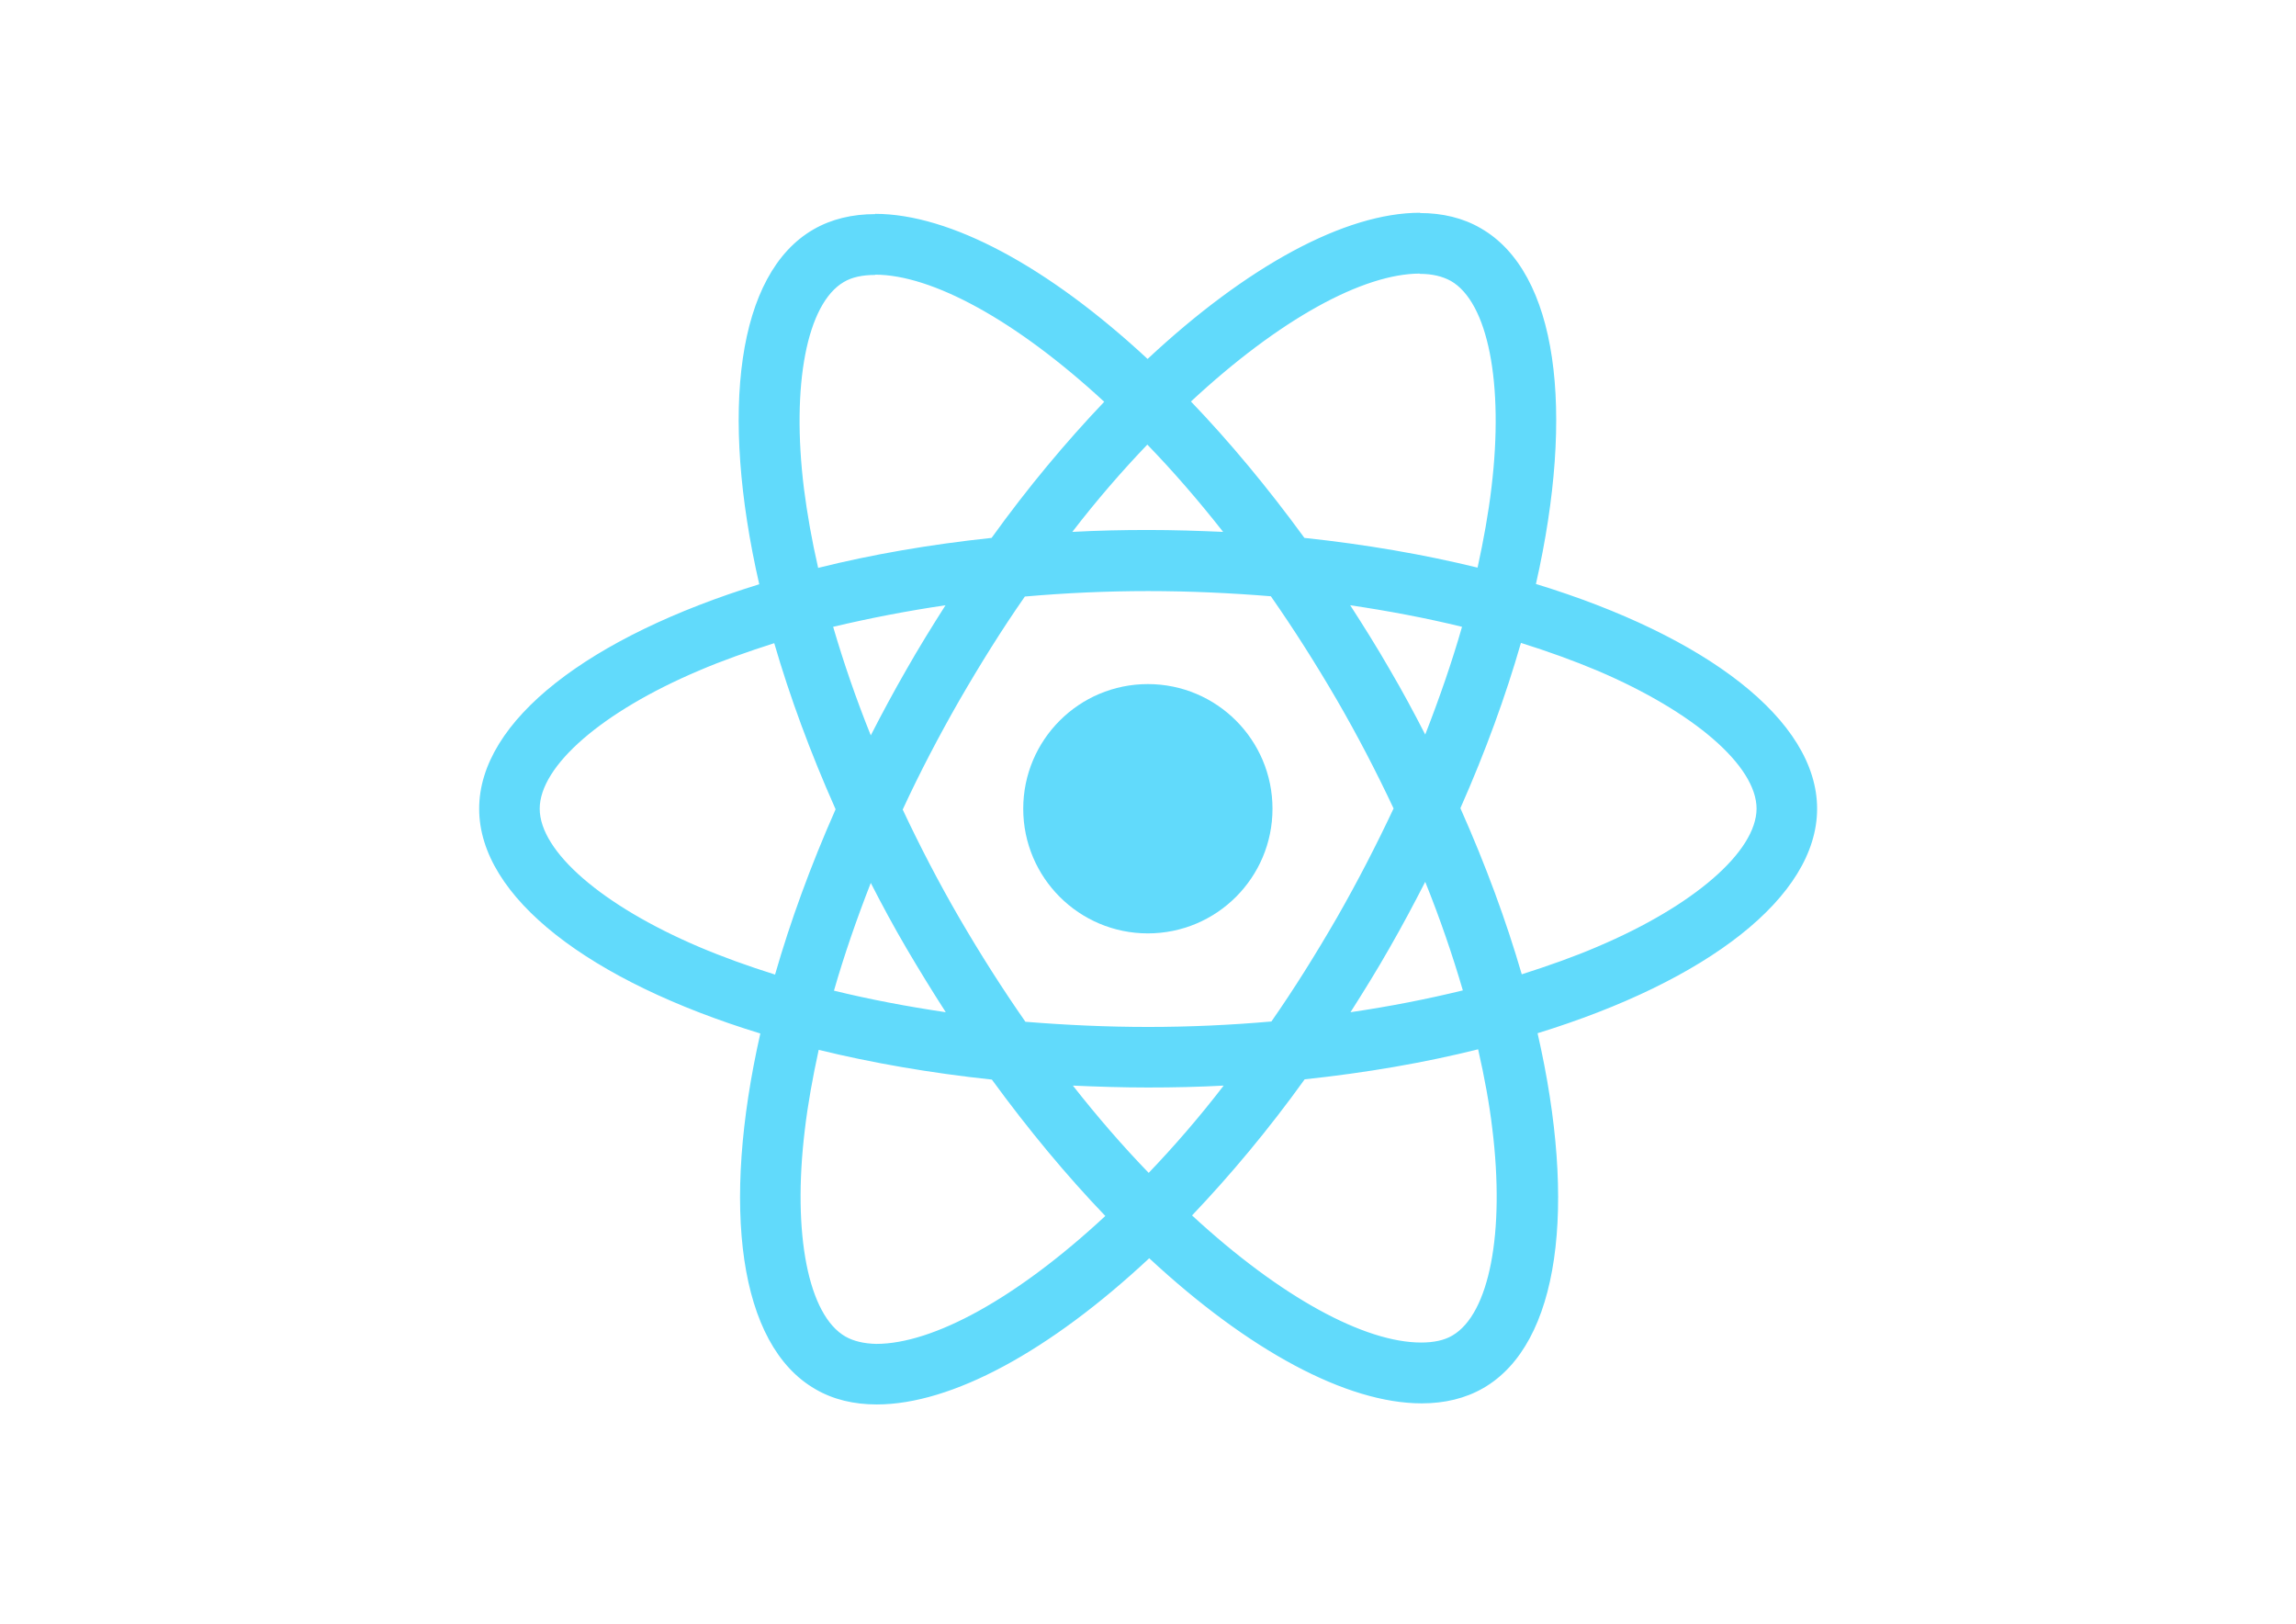
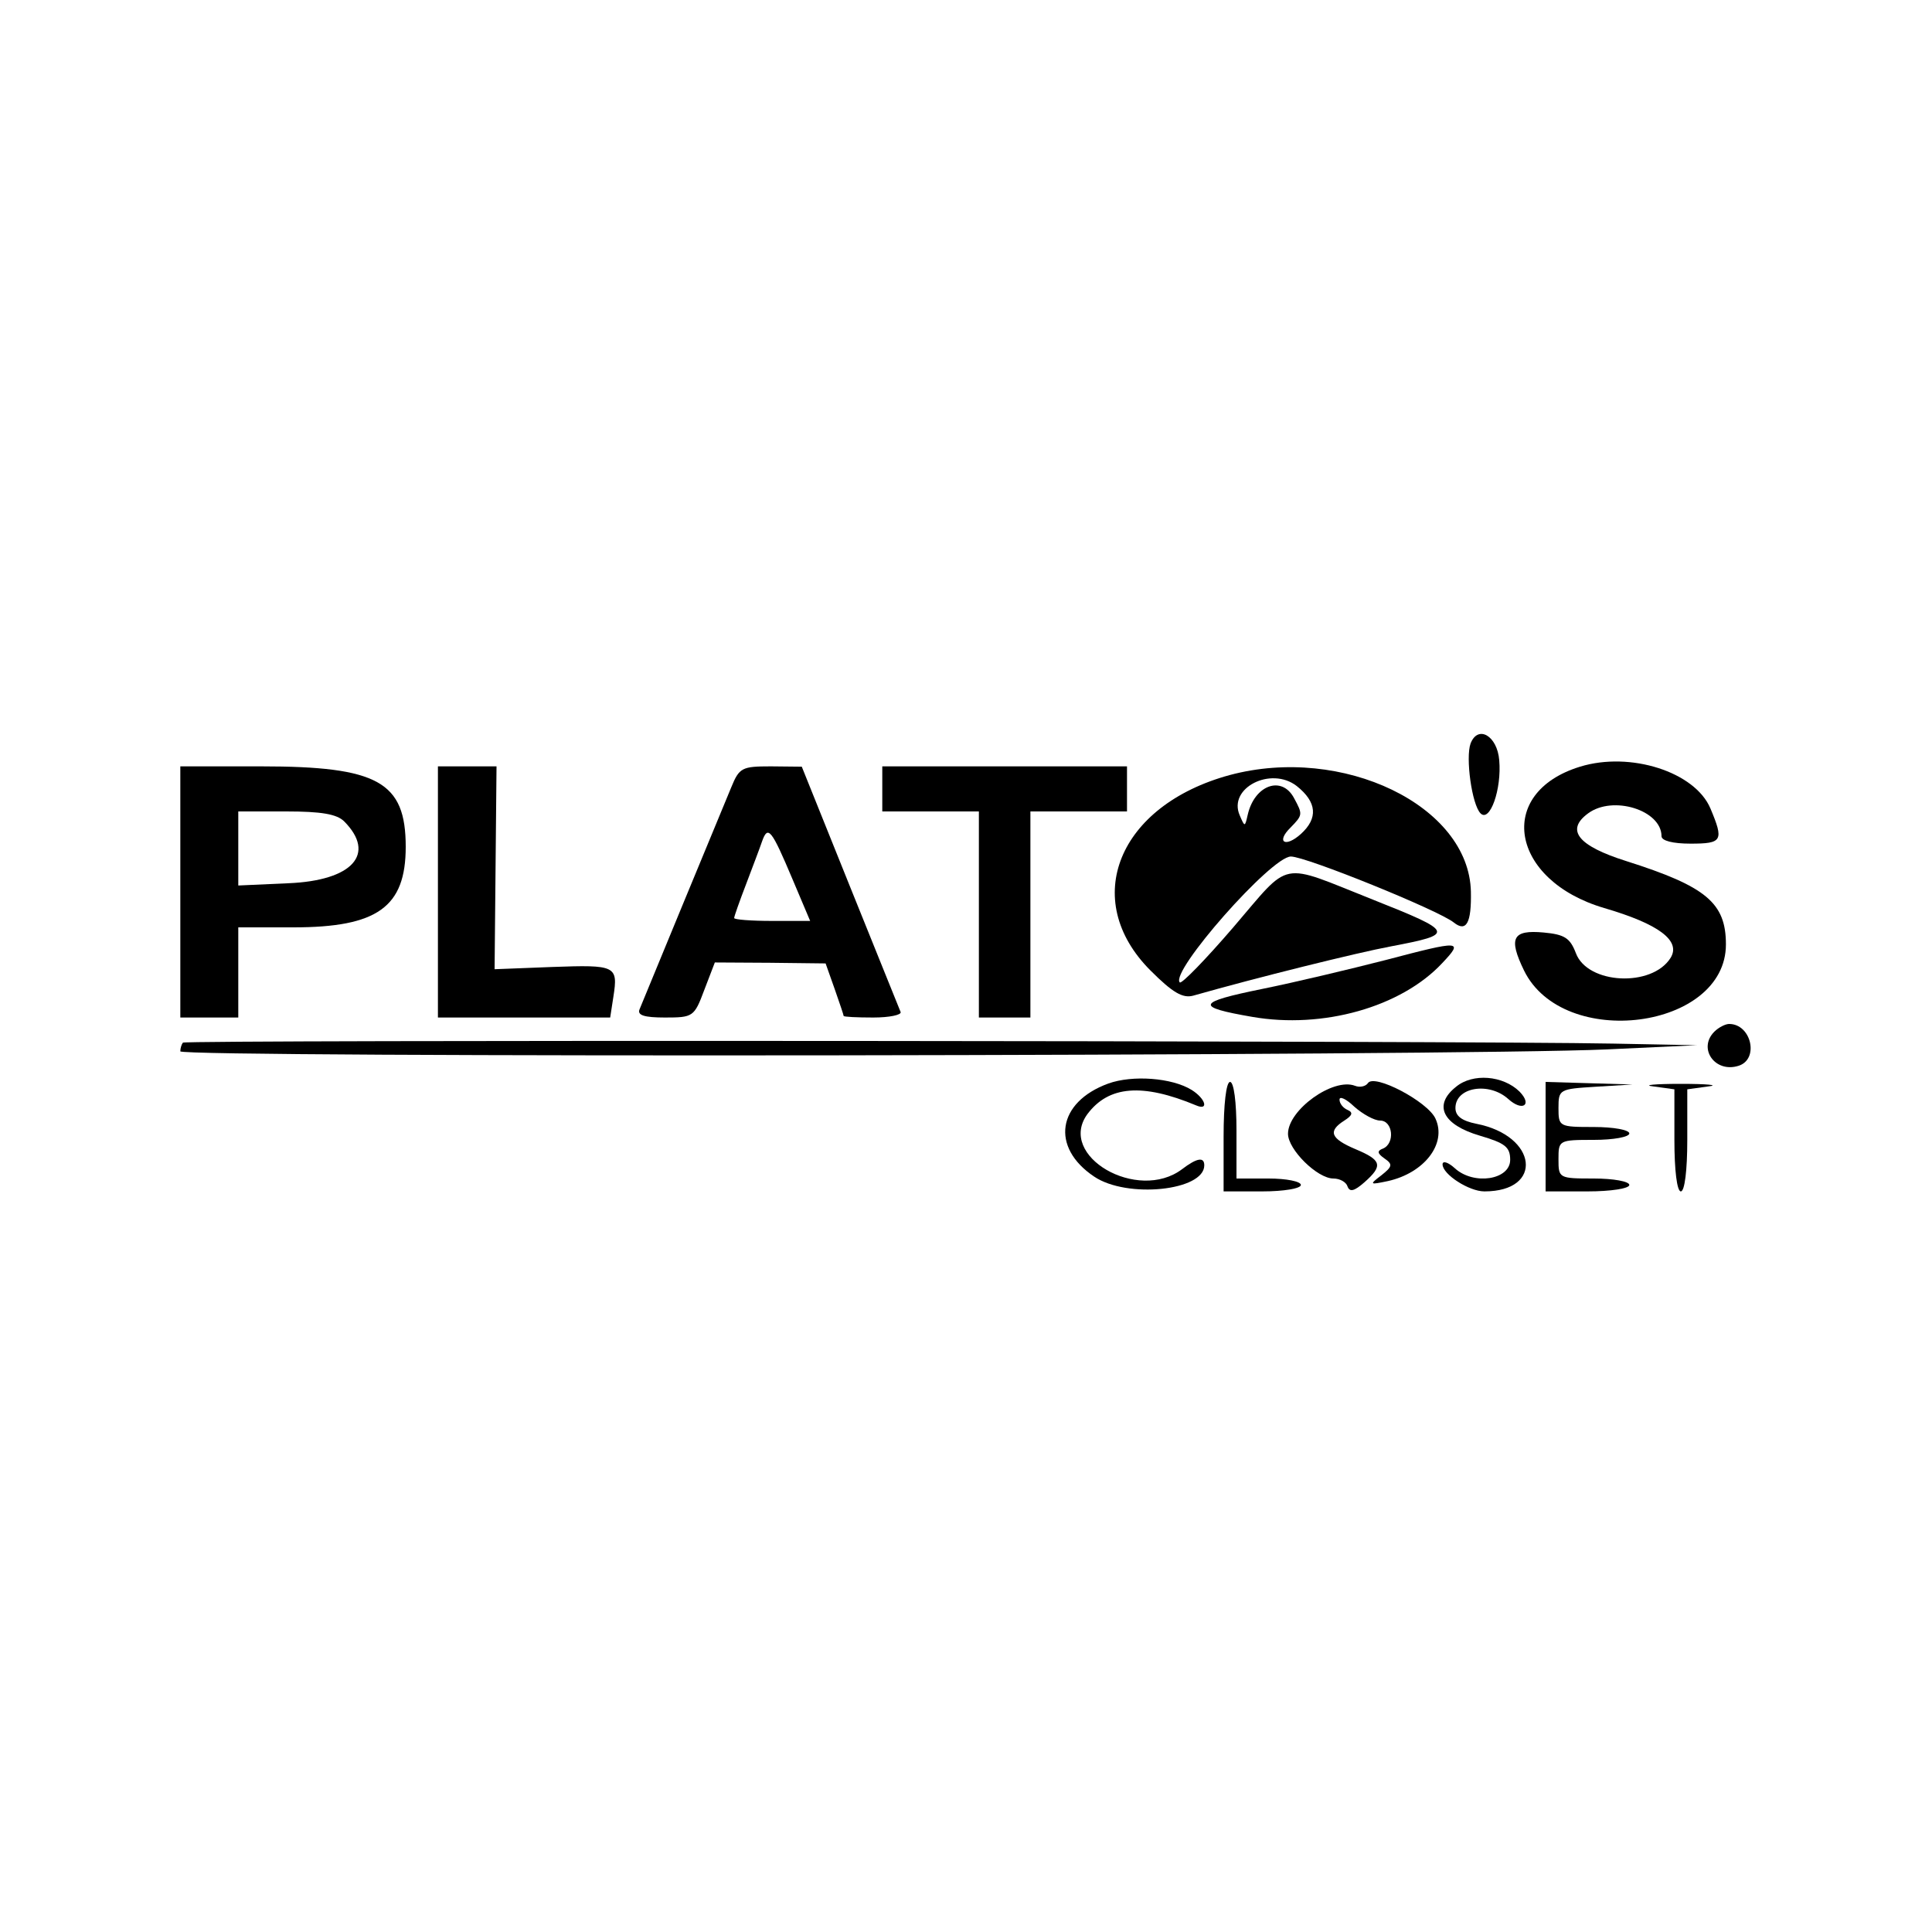
- <svg xmlns="http://www.w3.org/2000/svg" viewBox="0 0 841.9 595.3">
-   <g fill="#61DAFB">
-     <path d="M666.3 296.5c0-32.5-40.7-63.3-103.1-82.4 14.4-63.6 8-114.2-20.2-130.4-6.5-3.8-14.1-5.6-22.4-5.6v22.3c4.6 0 8.3.9 11.4 2.6 13.6 7.8 19.5 37.5 14.9 75.7-1.1 9.4-2.9 19.3-5.1 29.4-19.6-4.8-41-8.5-63.5-10.9-13.5-18.5-27.5-35.3-41.6-50 32.6-30.3 63.2-46.9 84-46.9V78c-27.5 0-63.5 19.6-99.9 53.6-36.4-33.8-72.4-53.2-99.9-53.2v22.3c20.7 0 51.4 16.5 84 46.6-14 14.7-28 31.4-41.3 49.9-22.6 2.4-44 6.1-63.6 11-2.3-10-4-19.7-5.2-29-4.7-38.2 1.1-67.9 14.6-75.8 3-1.8 6.9-2.6 11.5-2.6V78.5c-8.4 0-16 1.8-22.6 5.6-28.1 16.2-34.4 66.7-19.9 130.1-62.2 19.2-102.7 49.9-102.7 82.3 0 32.5 40.7 63.3 103.1 82.4-14.4 63.6-8 114.2 20.2 130.4 6.5 3.8 14.1 5.6 22.5 5.6 27.5 0 63.5-19.6 99.9-53.6 36.4 33.8 72.4 53.2 99.9 53.2 8.4 0 16-1.8 22.6-5.6 28.1-16.2 34.4-66.7 19.9-130.1 62-19.1 102.5-49.9 102.5-82.3zm-130.2-66.7c-3.7 12.9-8.3 26.2-13.5 39.5-4.1-8-8.4-16-13.1-24-4.6-8-9.5-15.8-14.4-23.4 14.2 2.1 27.9 4.7 41 7.9zm-45.8 106.5c-7.8 13.5-15.8 26.3-24.1 38.2-14.9 1.3-30 2-45.2 2-15.1 0-30.2-.7-45-1.9-8.3-11.9-16.4-24.6-24.2-38-7.6-13.1-14.5-26.4-20.8-39.8 6.2-13.4 13.2-26.8 20.7-39.9 7.8-13.5 15.8-26.3 24.1-38.2 14.9-1.3 30-2 45.2-2 15.1 0 30.2.7 45 1.9 8.3 11.9 16.4 24.6 24.2 38 7.6 13.1 14.5 26.4 20.8 39.8-6.3 13.4-13.2 26.8-20.7 39.9zm32.3-13c5.4 13.4 10 26.8 13.8 39.8-13.1 3.2-26.9 5.9-41.2 8 4.9-7.7 9.8-15.6 14.4-23.7 4.6-8 8.9-16.1 13-24.1zM421.2 430c-9.3-9.6-18.6-20.3-27.8-32 9 .4 18.2.7 27.5.7 9.4 0 18.7-.2 27.8-.7-9 11.7-18.3 22.4-27.5 32zm-74.4-58.9c-14.2-2.1-27.9-4.7-41-7.9 3.7-12.9 8.3-26.2 13.5-39.5 4.1 8 8.4 16 13.1 24 4.7 8 9.5 15.8 14.4 23.4zM420.7 163c9.3 9.6 18.6 20.3 27.8 32-9-.4-18.2-.7-27.5-.7-9.4 0-18.7.2-27.8.7 9-11.7 18.3-22.4 27.5-32zm-74 58.9c-4.9 7.7-9.8 15.6-14.4 23.7-4.6 8-8.9 16-13 24-5.4-13.4-10-26.8-13.8-39.8 13.1-3.1 26.9-5.8 41.2-7.9zm-90.5 125.2c-35.4-15.1-58.3-34.9-58.3-50.6 0-15.7 22.9-35.6 58.3-50.6 8.6-3.7 18-7 27.7-10.1 5.7 19.6 13.2 40 22.5 60.9-9.2 20.8-16.6 41.1-22.2 60.6-9.9-3.1-19.3-6.5-28-10.2zM310 490c-13.6-7.8-19.5-37.5-14.9-75.7 1.1-9.4 2.9-19.3 5.1-29.4 19.6 4.8 41 8.5 63.5 10.9 13.5 18.5 27.5 35.3 41.6 50-32.6 30.3-63.2 46.9-84 46.9-4.5-.1-8.3-1-11.3-2.7zm237.2-76.2c4.7 38.2-1.1 67.9-14.6 75.8-3 1.8-6.9 2.6-11.5 2.6-20.7 0-51.4-16.5-84-46.6 14-14.7 28-31.4 41.3-49.9 22.6-2.4 44-6.1 63.6-11 2.3 10.1 4.1 19.8 5.2 29.1zm38.5-66.7c-8.6 3.7-18 7-27.7 10.1-5.7-19.6-13.2-40-22.5-60.9 9.2-20.8 16.6-41.1 22.2-60.6 9.9 3.1 19.3 6.5 28.1 10.2 35.4 15.1 58.3 34.9 58.3 50.6-.1 15.7-23 35.6-58.4 50.6zM320.8 78.4z" />
-     <circle cx="420.9" cy="296.5" r="45.7" />
-     <path d="M520.5 78.1z" />
+ <svg xmlns="http://www.w3.org/2000/svg" version="1.0" width="300pt" height="300pt" viewBox="0 0 300 300" preserveAspectRatio="xMidYMid meet">
+   <g transform="translate(0,300) scale(0.05,-0.05)" fill="#000000" stroke="none">
+     <path d="M4567 3691 c-16 -44 4 -190 31 -217 29 -29 66 75 58 165 -6 76 -66 111 -89 52z" />
+     <path d="M4907 3619 c-264 -81 -217 -353 75 -439 171 -50 239 -102 206 -155 -58 -92 -258 -82 -294 15 -18 47 -35 58 -100 64 -97 9 -110 -17 -61 -118 122 -249 627 -183 627 81 0 129 -61 180 -310 259 -149 47 -189 96 -118 148 77 57 228 10 228 -71 0 -14 35 -23 90 -23 99 0 104 9 62 109 -48 114 -249 178 -405 130z" />
+     <path d="M560 3230 l0 -390 90 0 90 0 0 140 0 140 171 0 c261 0 349 63 349 250 0 202 -86 250 -449 250 l-251 0 0 -390z m509 219 c100 -101 26 -184 -174 -192 l-155 -7 0 115 0 115 149 0 c108 0 157 -8 180 -31z" />
+     <path d="M1360 3230 l0 -390 268 0 267 0 10 65 c15 96 7 99 -189 92 l-180 -7 3 315 3 315 -91 0 -91 0 0 -390z" />
+     <path d="M2271 3555 c-15 -36 -83 -200 -151 -365 -68 -165 -128 -311 -134 -325 -7 -18 15 -25 79 -25 87 0 91 2 122 85 l33 86 172 -1 172 -2 28 -79 c15 -43 28 -81 28 -84 0 -3 41 -5 92 -5 50 0 88 8 85 17 -4 9 -74 184 -157 389 l-150 373 -96 1 c-90 0 -98 -4 -123 -65z m190 -285 l55 -130 -118 0 c-65 0 -118 4 -118 9 0 5 17 53 37 105 20 53 43 113 50 134 18 50 29 36 94 -118z" />
+     <path d="M2740 3550 l0 -70 150 0 150 0 0 -320 0 -320 80 0 80 0 0 320 0 320 150 0 150 0 0 70 0 70 -380 0 -380 0 0 -70z" />
+     <path d="M3819 3593 c-346 -94 -466 -387 -246 -607 69 -69 100 -87 133 -78 197 56 507 133 614 153 200 38 198 44 -56 145 -295 117 -252 126 -434 -86 -86 -100 -160 -176 -166 -171 -32 32 284 391 345 391 47 0 459 -167 506 -205 39 -31 55 -1 53 96 -6 267 -398 456 -749 362z m208 -34 c63 -50 67 -100 13 -149 -49 -44 -78 -25 -32 20 38 39 38 41 11 91 -38 72 -123 41 -144 -51 -9 -39 -9 -39 -25 -2 -37 85 97 153 177 91z" />
+     <path d="M4305 3019 c-113 -29 -285 -70 -384 -90 -206 -42 -211 -56 -32 -87 219 -38 462 30 590 167 67 71 58 71 -174 10z" />
+     <path d="M5324 2796 c-52 -52 2 -129 75 -106 65 20 40 130 -29 130 -12 0 -33 -11 -46 -24z" />
+     <path d="M568 2762 c-4 -5 -8 -17 -8 -27 0 -20 3968 -15 4430 6 l280 13 -260 5 c-450 9 -4433 12 -4442 3z" />
+     <path d="M3442 2635 c-159 -58 -180 -198 -44 -289 102 -69 342 -44 342 35 0 27 -23 23 -69 -12 -138 -104 -389 41 -294 171 66 88 170 97 338 27 40 -17 29 21 -14 48 -61 38 -184 47 -259 20z" />
+     <path d="M4248 2636 c-7 -10 -25 -14 -40 -8 -68 26 -208 -75 -208 -149 0 -49 91 -139 141 -139 20 0 40 -11 44 -25 7 -18 21 -14 52 13 59 52 54 69 -27 103 -78 33 -87 56 -35 89 25 16 28 25 10 33 -14 6 -25 20 -25 32 0 12 21 2 46 -22 26 -23 62 -43 80 -43 40 0 47 -71 9 -87 -19 -7 -18 -15 5 -31 26 -18 24 -25 -10 -52 -38 -29 -37 -30 20 -18 113 25 184 116 148 194 -24 53 -191 141 -210 110z" />
+     <path d="M4522 2625 c-72 -57 -42 -118 74 -152 78 -23 94 -35 94 -75 0 -62 -113 -80 -172 -26 -21 19 -38 24 -38 12 0 -31 82 -84 130 -84 185 0 165 173 -25 210 -45 9 -65 24 -65 49 0 65 104 82 164 28 44 -40 76 -19 35 23 -51 50 -145 58 -197 15z" />
+     <path d="M3800 2470 l0 -170 120 0 c67 0 120 9 120 20 0 11 -45 20 -100 20 l-100 0 0 150 c0 87 -8 150 -20 150 -12 0 -20 -70 -20 -170z" />
+     <path d="M4800 2470 l0 -170 130 0 c73 0 130 9 130 20 0 11 -49 20 -110 20 -109 0 -110 1 -110 60 0 59 1 60 110 60 61 0 110 9 110 20 0 11 -49 20 -110 20 -108 0 -110 1 -110 59 0 58 3 59 115 66 l115 7 -135 4 -135 4 0 -170z" />
+     <path d="M5135 2626 l65 -9 0 -158 c0 -93 8 -159 20 -159 12 0 20 66 20 159 l0 158 65 9 c36 4 -2 8 -85 8 -82 0 -121 -4 -85 -8z" />
  </g>
</svg>
